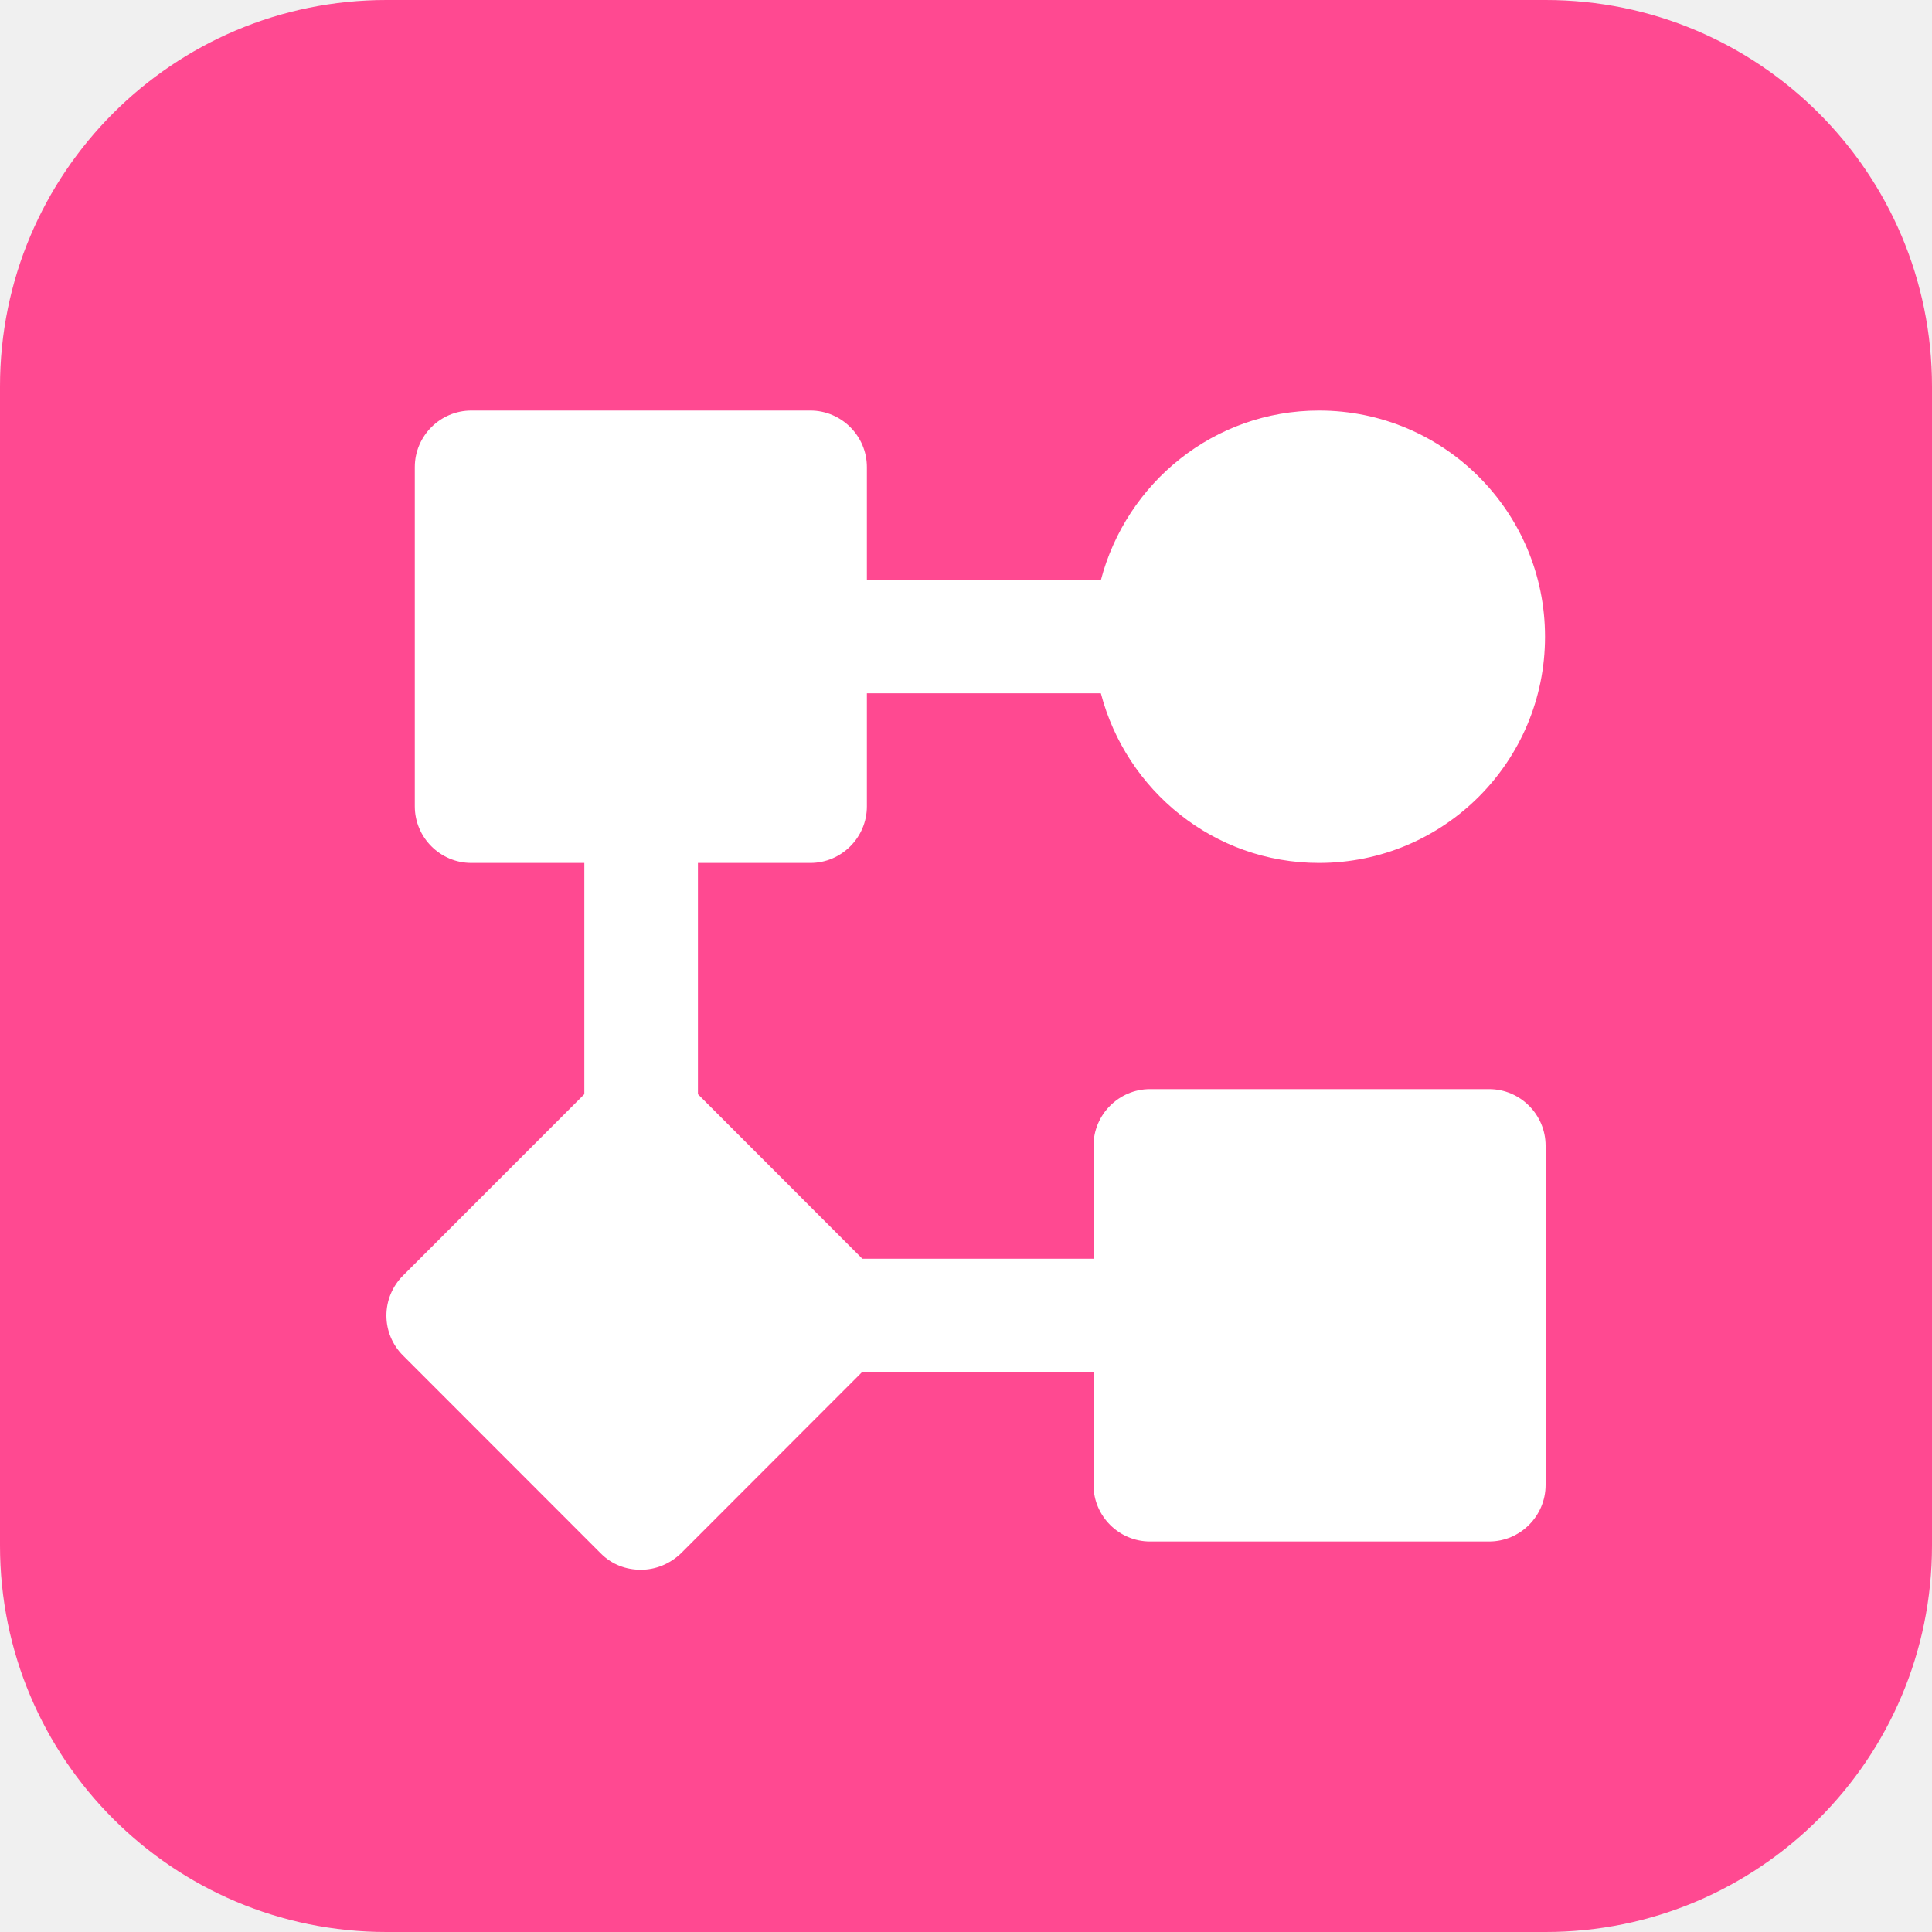
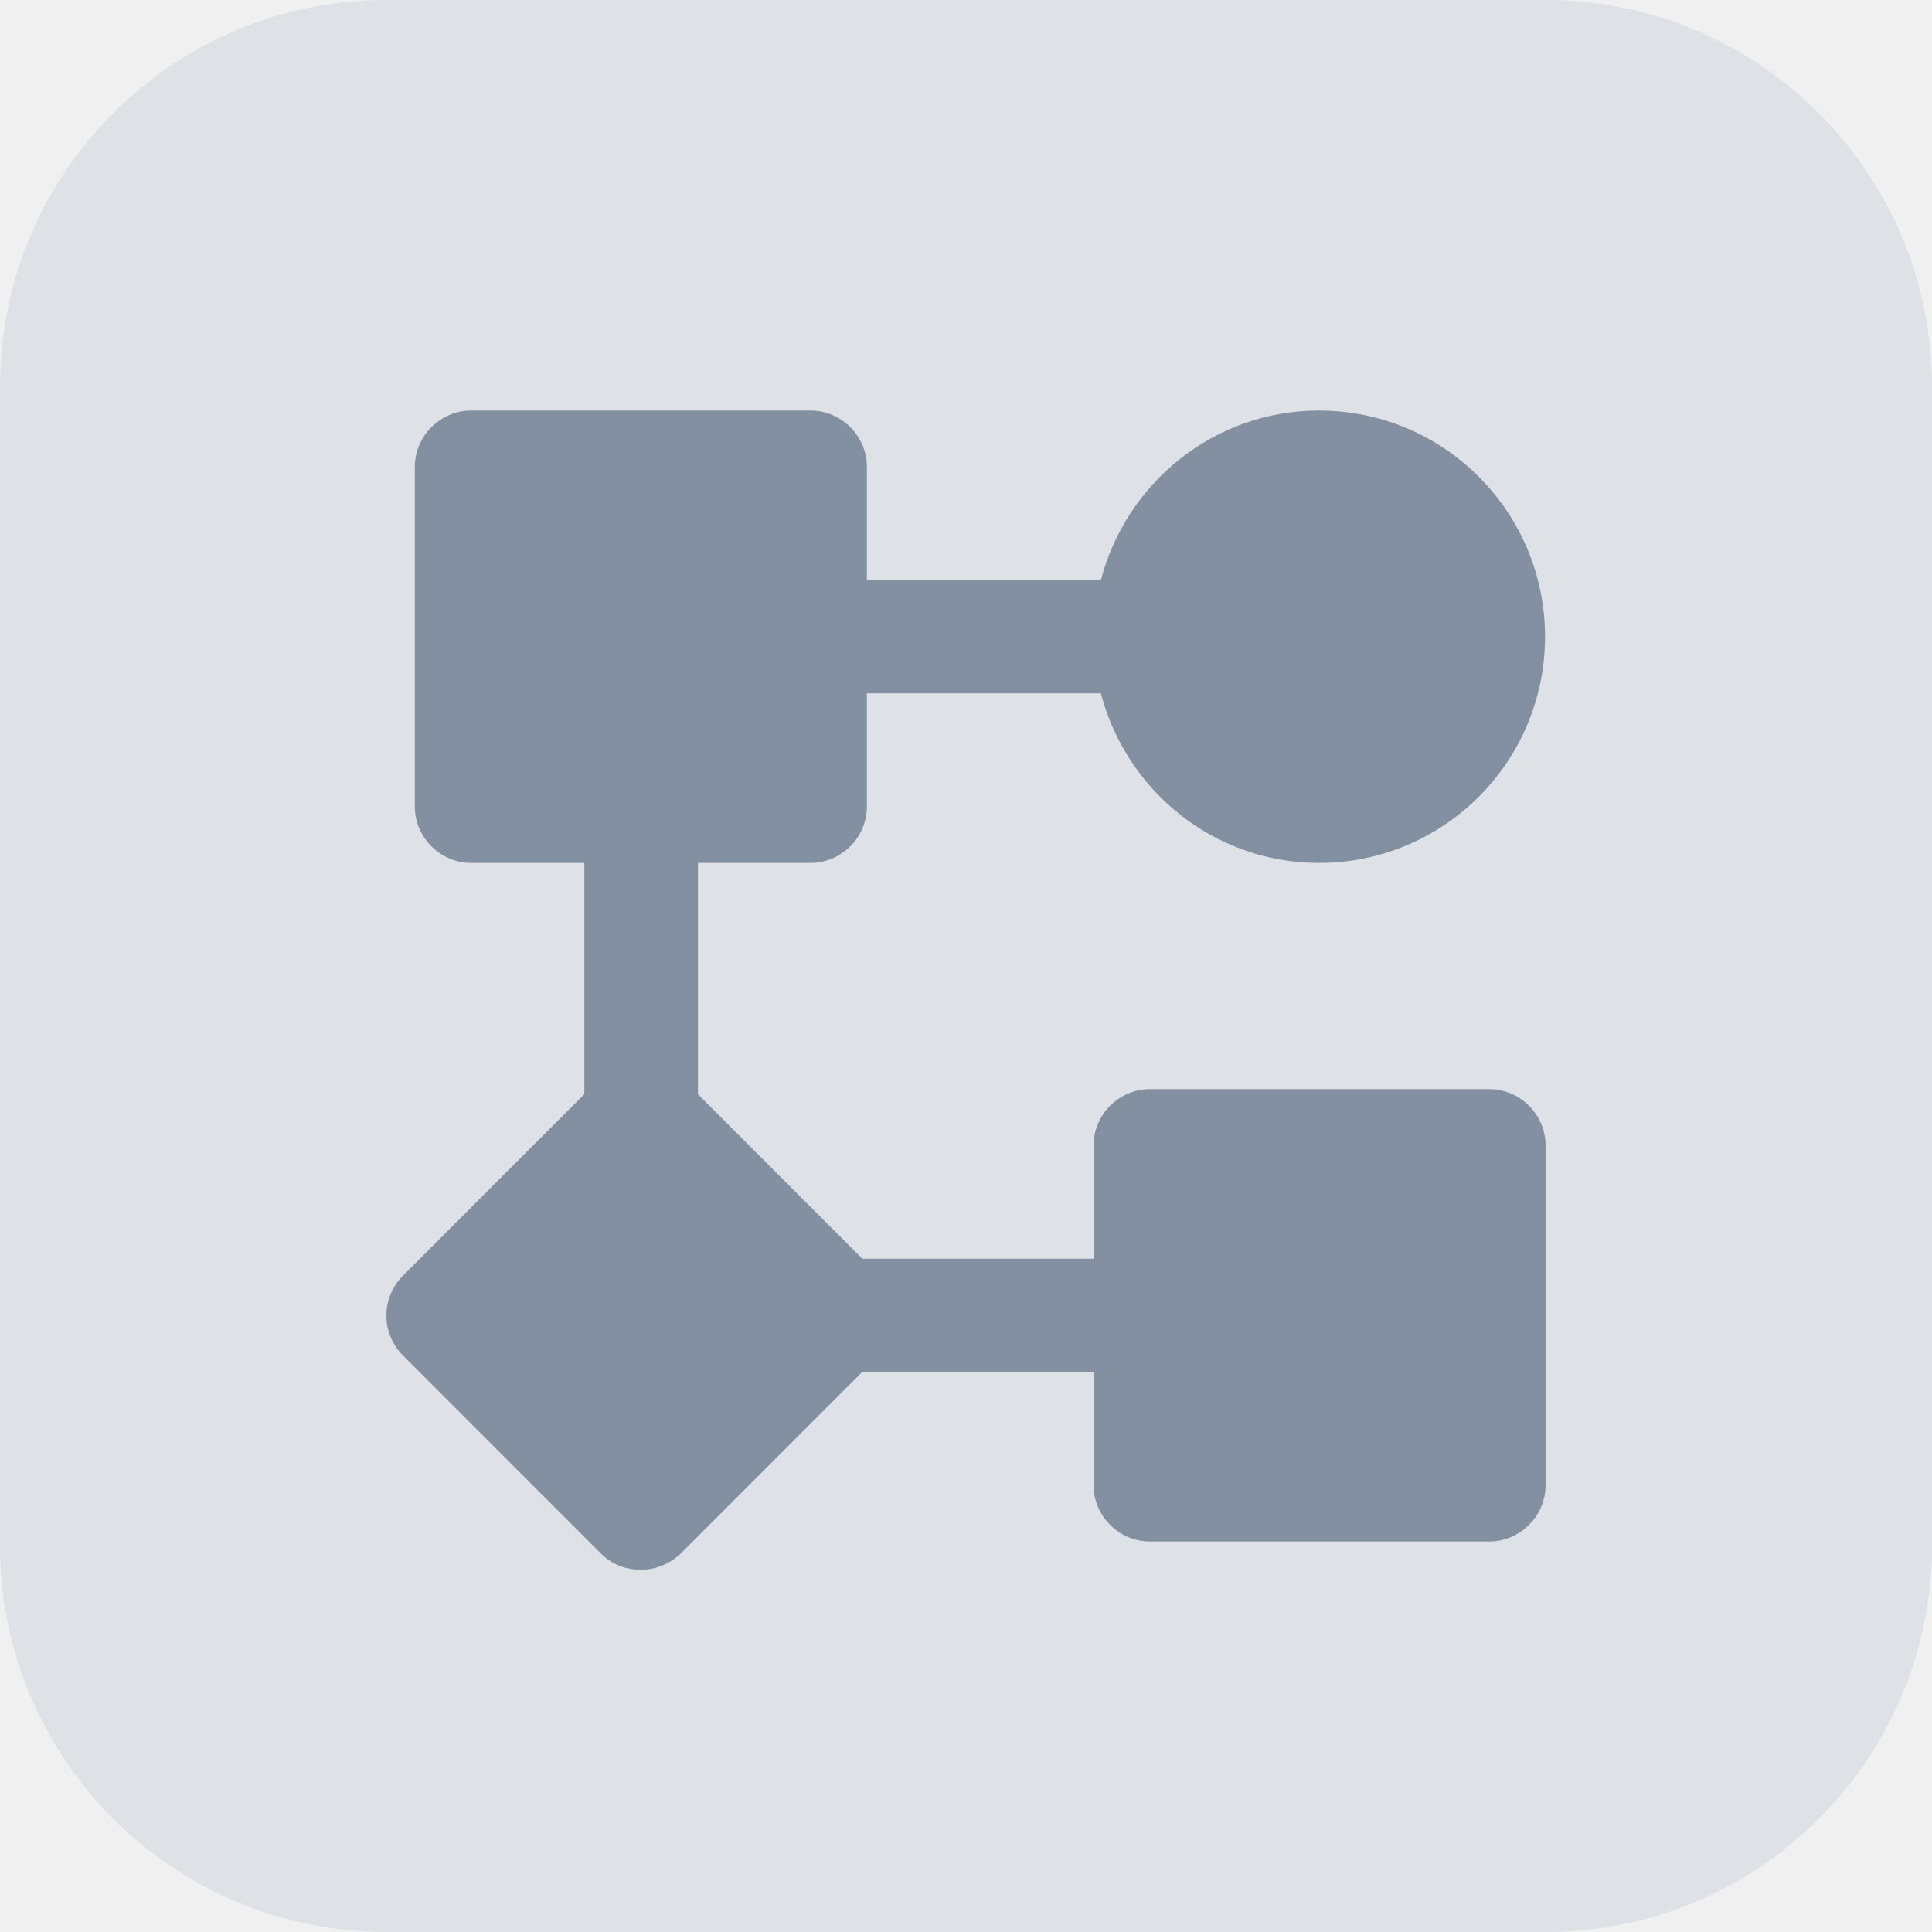
<svg xmlns="http://www.w3.org/2000/svg" preserveAspectRatio="none" overflow="visible" style="display: block;" width="40" height="40" viewBox="0 0 40 40" fill="none">
  <g id="boxicons:workflow-alt-filled">
-     <rect width="40" height="40" rx="8" fill="#FF4991" />
-     <path id="Vector" d="M16.778 17.866C17.422 17.866 17.948 17.339 17.948 16.695V14.354H22.792C23.318 16.367 25.132 17.866 27.308 17.866C29.894 17.866 31.988 15.77 31.988 13.183C31.988 10.596 29.894 8.5 27.308 8.5C25.132 8.5 23.318 9.999 22.792 12.012H17.948V9.671C17.948 9.027 17.422 8.5 16.778 8.5H9.758C9.114 8.5 8.588 9.027 8.588 9.671V16.695C8.588 17.339 9.114 17.866 9.758 17.866H12.098V22.654L8.342 26.412C8.234 26.52 8.148 26.649 8.089 26.791C8.03 26.932 8 27.084 8 27.238C8 27.391 8.03 27.543 8.089 27.684C8.148 27.826 8.234 27.955 8.342 28.063L12.437 32.16C12.671 32.395 12.964 32.5 13.268 32.5C13.572 32.5 13.865 32.383 14.099 32.16L17.854 28.402H22.64V30.744C22.64 31.388 23.166 31.915 23.81 31.915H30.83C31.474 31.915 32 31.388 32 30.744V23.72C32 23.076 31.474 22.549 30.83 22.549H23.81C23.166 22.549 22.64 23.076 22.64 23.72V26.061H17.854L14.45 22.654V17.866H16.79H16.778Z" fill="white" />
+     <rect width="40" height="40" rx="8" fill="#C4CCD7" fill-opacity="0.4" />
+     <path id="Vector" d="M16.778 17.866C17.422 17.866 17.948 17.339 17.948 16.695V14.354H22.792C23.318 16.367 25.132 17.866 27.308 17.866C29.894 17.866 31.988 15.77 31.988 13.183C31.988 10.596 29.894 8.5 27.308 8.5C25.132 8.5 23.318 9.999 22.792 12.012H17.948V9.671C17.948 9.027 17.422 8.5 16.778 8.5H9.758C9.114 8.5 8.588 9.027 8.588 9.671V16.695C8.588 17.339 9.114 17.866 9.758 17.866H12.098V22.654L8.342 26.412C8.234 26.52 8.148 26.649 8.089 26.791C8.03 26.932 8 27.084 8 27.238C8 27.391 8.03 27.543 8.089 27.684C8.148 27.826 8.234 27.955 8.342 28.063L12.437 32.16C12.671 32.395 12.964 32.5 13.268 32.5C13.572 32.5 13.865 32.383 14.099 32.16L17.854 28.402H22.64V30.744C22.64 31.388 23.166 31.915 23.81 31.915H30.83C31.474 31.915 32 31.388 32 30.744V23.72C32 23.076 31.474 22.549 30.83 22.549H23.81C23.166 22.549 22.64 23.076 22.64 23.72V26.061H17.854L14.45 22.654V17.866H16.79H16.778Z" fill="#8390A2" />
  </g>
</svg>
